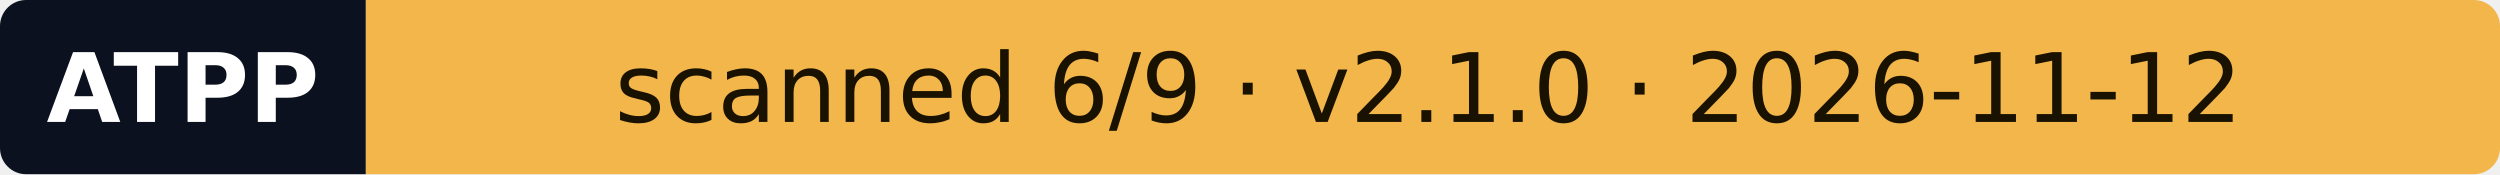
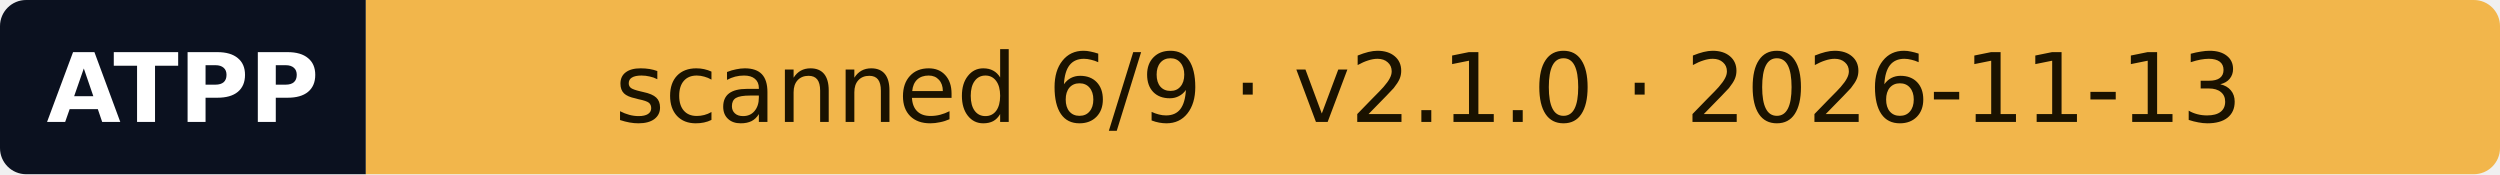
- <svg xmlns="http://www.w3.org/2000/svg" width="287" height="20" role="img" aria-label="ATPP: scanned 6/9 · v2.1.0 · 2026-11-12">
+ <svg xmlns="http://www.w3.org/2000/svg" width="287" height="20" role="img" aria-label="ATPP: scanned 6/9 · v2.1.0 · 2026-11-13">
  <clipPath id="r">
    <rect width="287" height="20" rx="3" fill="#fff" />
  </clipPath>
  <g clip-path="url(#r)">
    <rect width="42" height="20" fill="#0b111f" />
    <rect x="42" width="245" height="20" fill="#f2b64b" />
  </g>
  <g text-anchor="middle" font-family="Verdana,Geneva,DejaVu Sans,sans-serif" font-size="11">
    <text x="21" y="14" fill="#ffffff" font-weight="700">ATPP</text>
-     <text x="164" y="14" fill="#1a1200">scanned 6/9 · v2.1.0 · 2026-11-12</text>
+     <text x="164" y="14" fill="#1a1200">scanned 6/9 · v2.1.0 · 2026-11-13</text>
  </g>
</svg>
